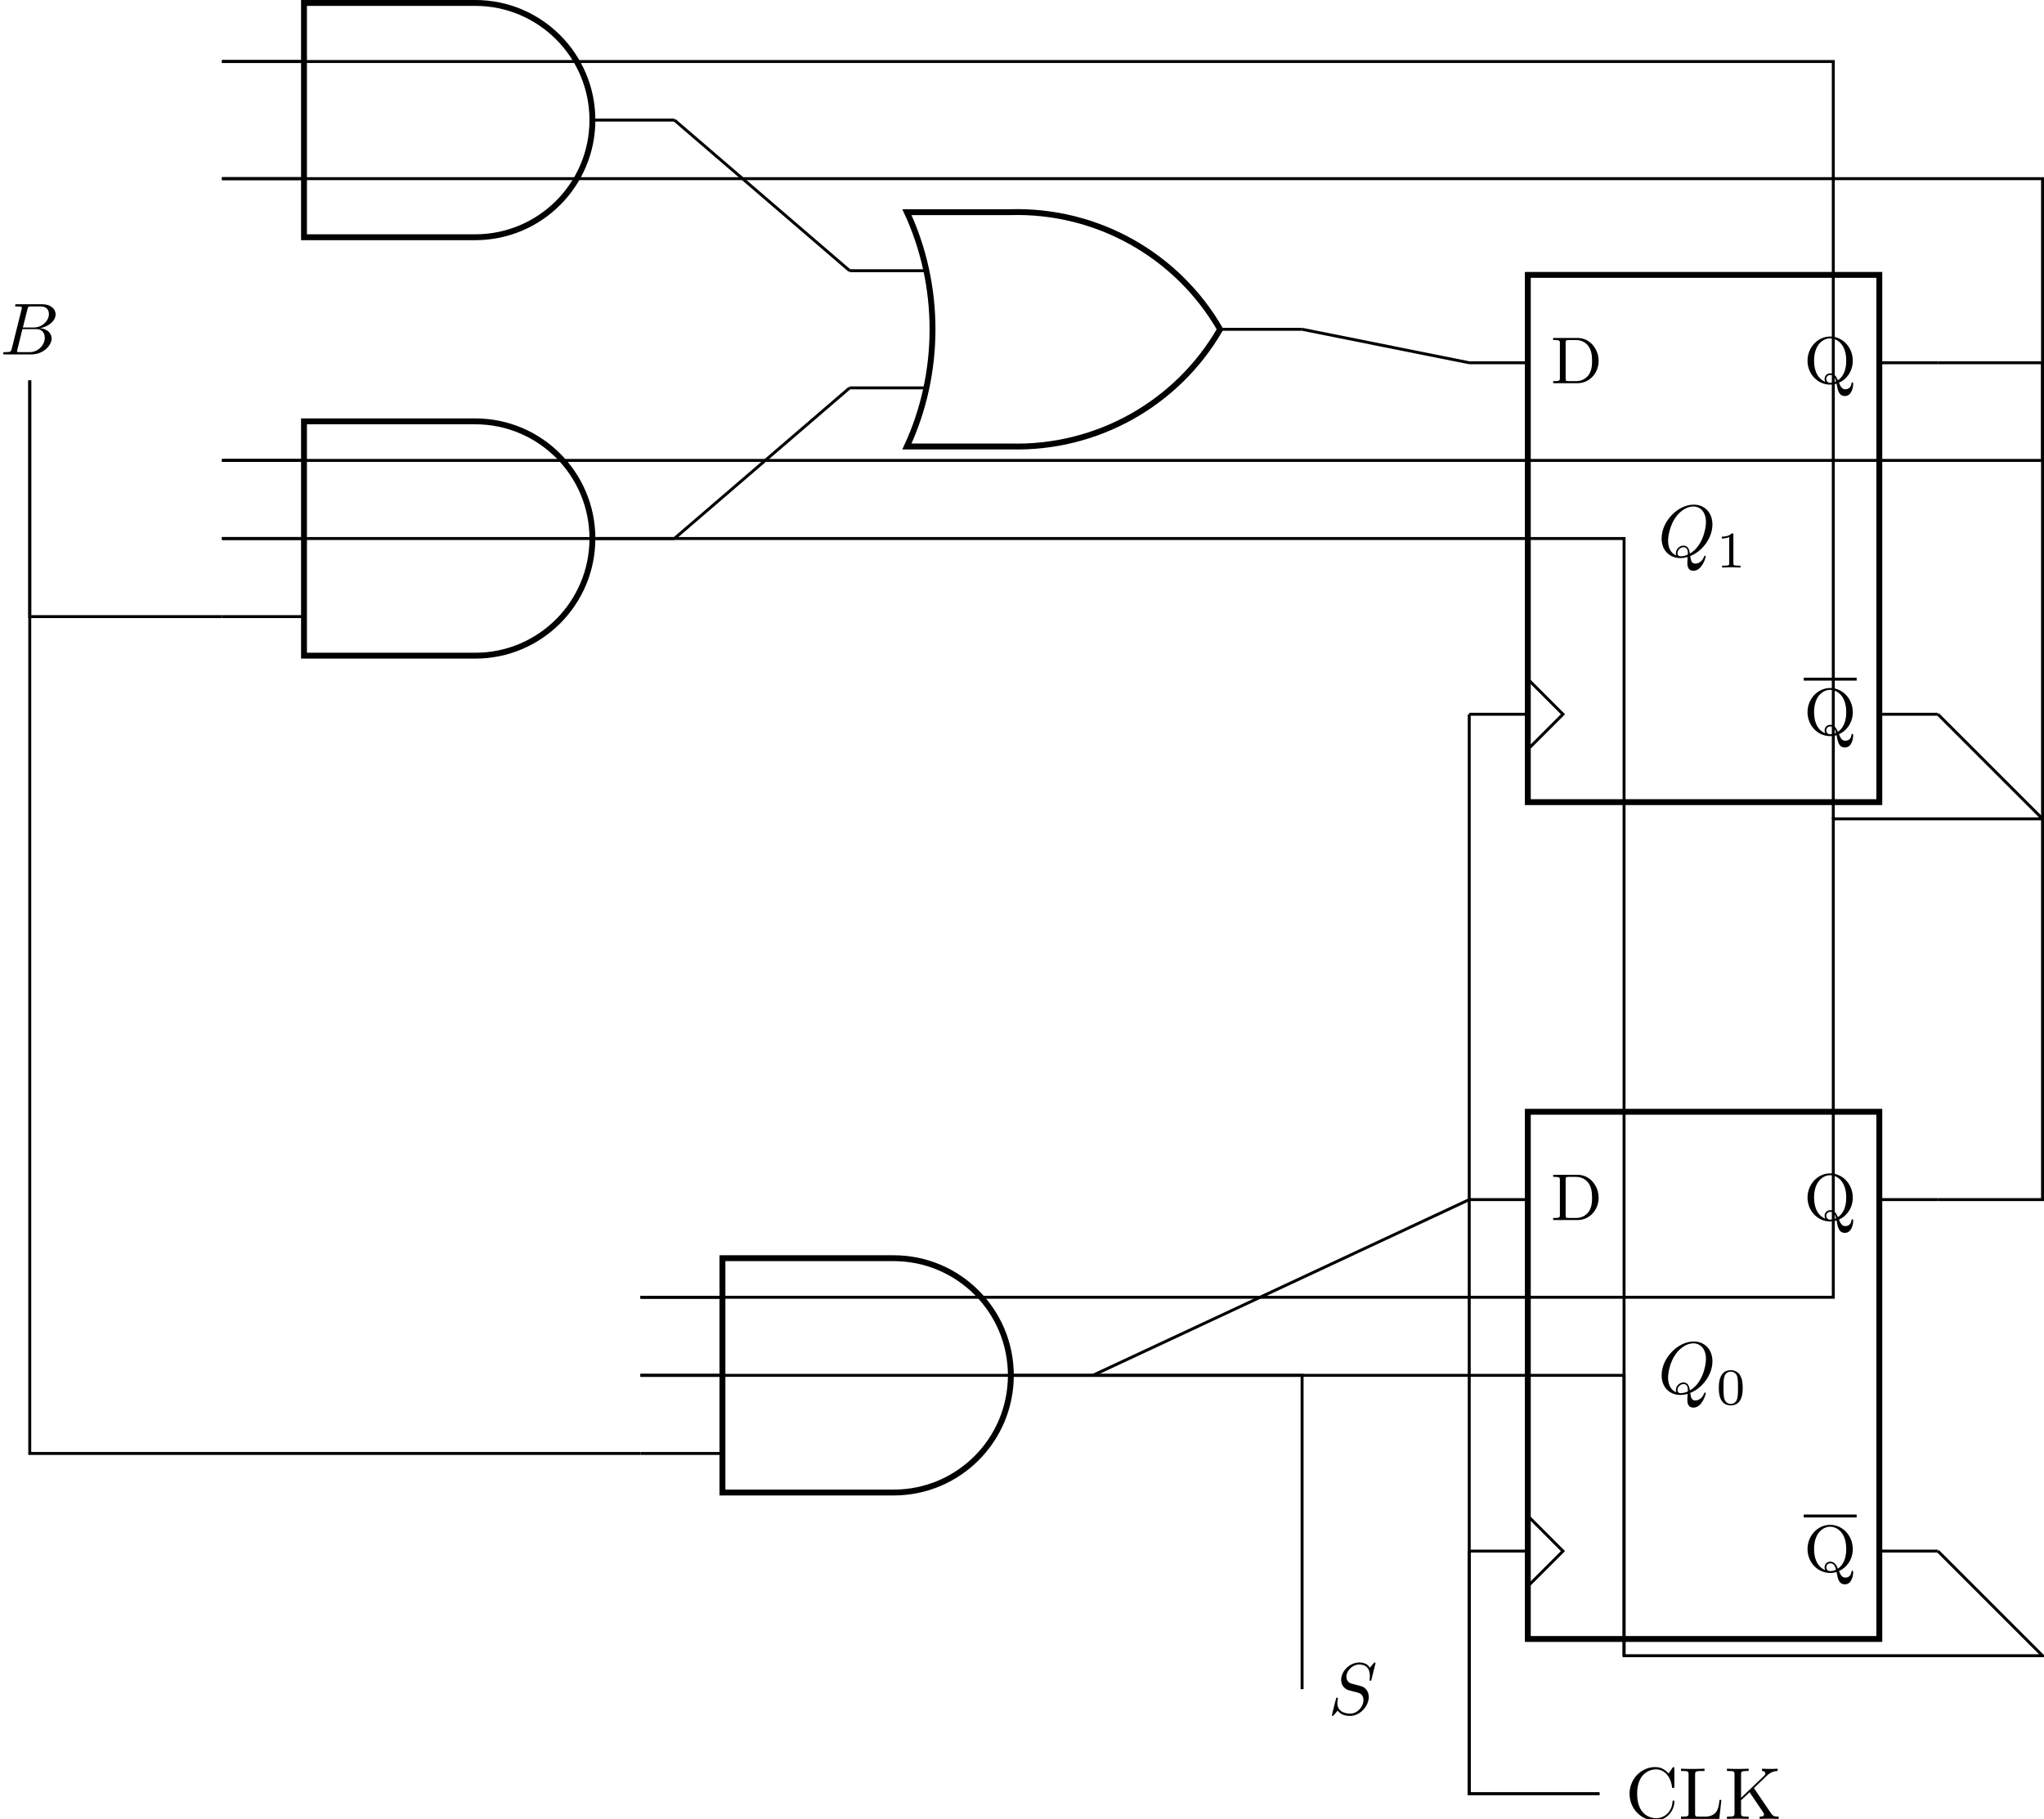
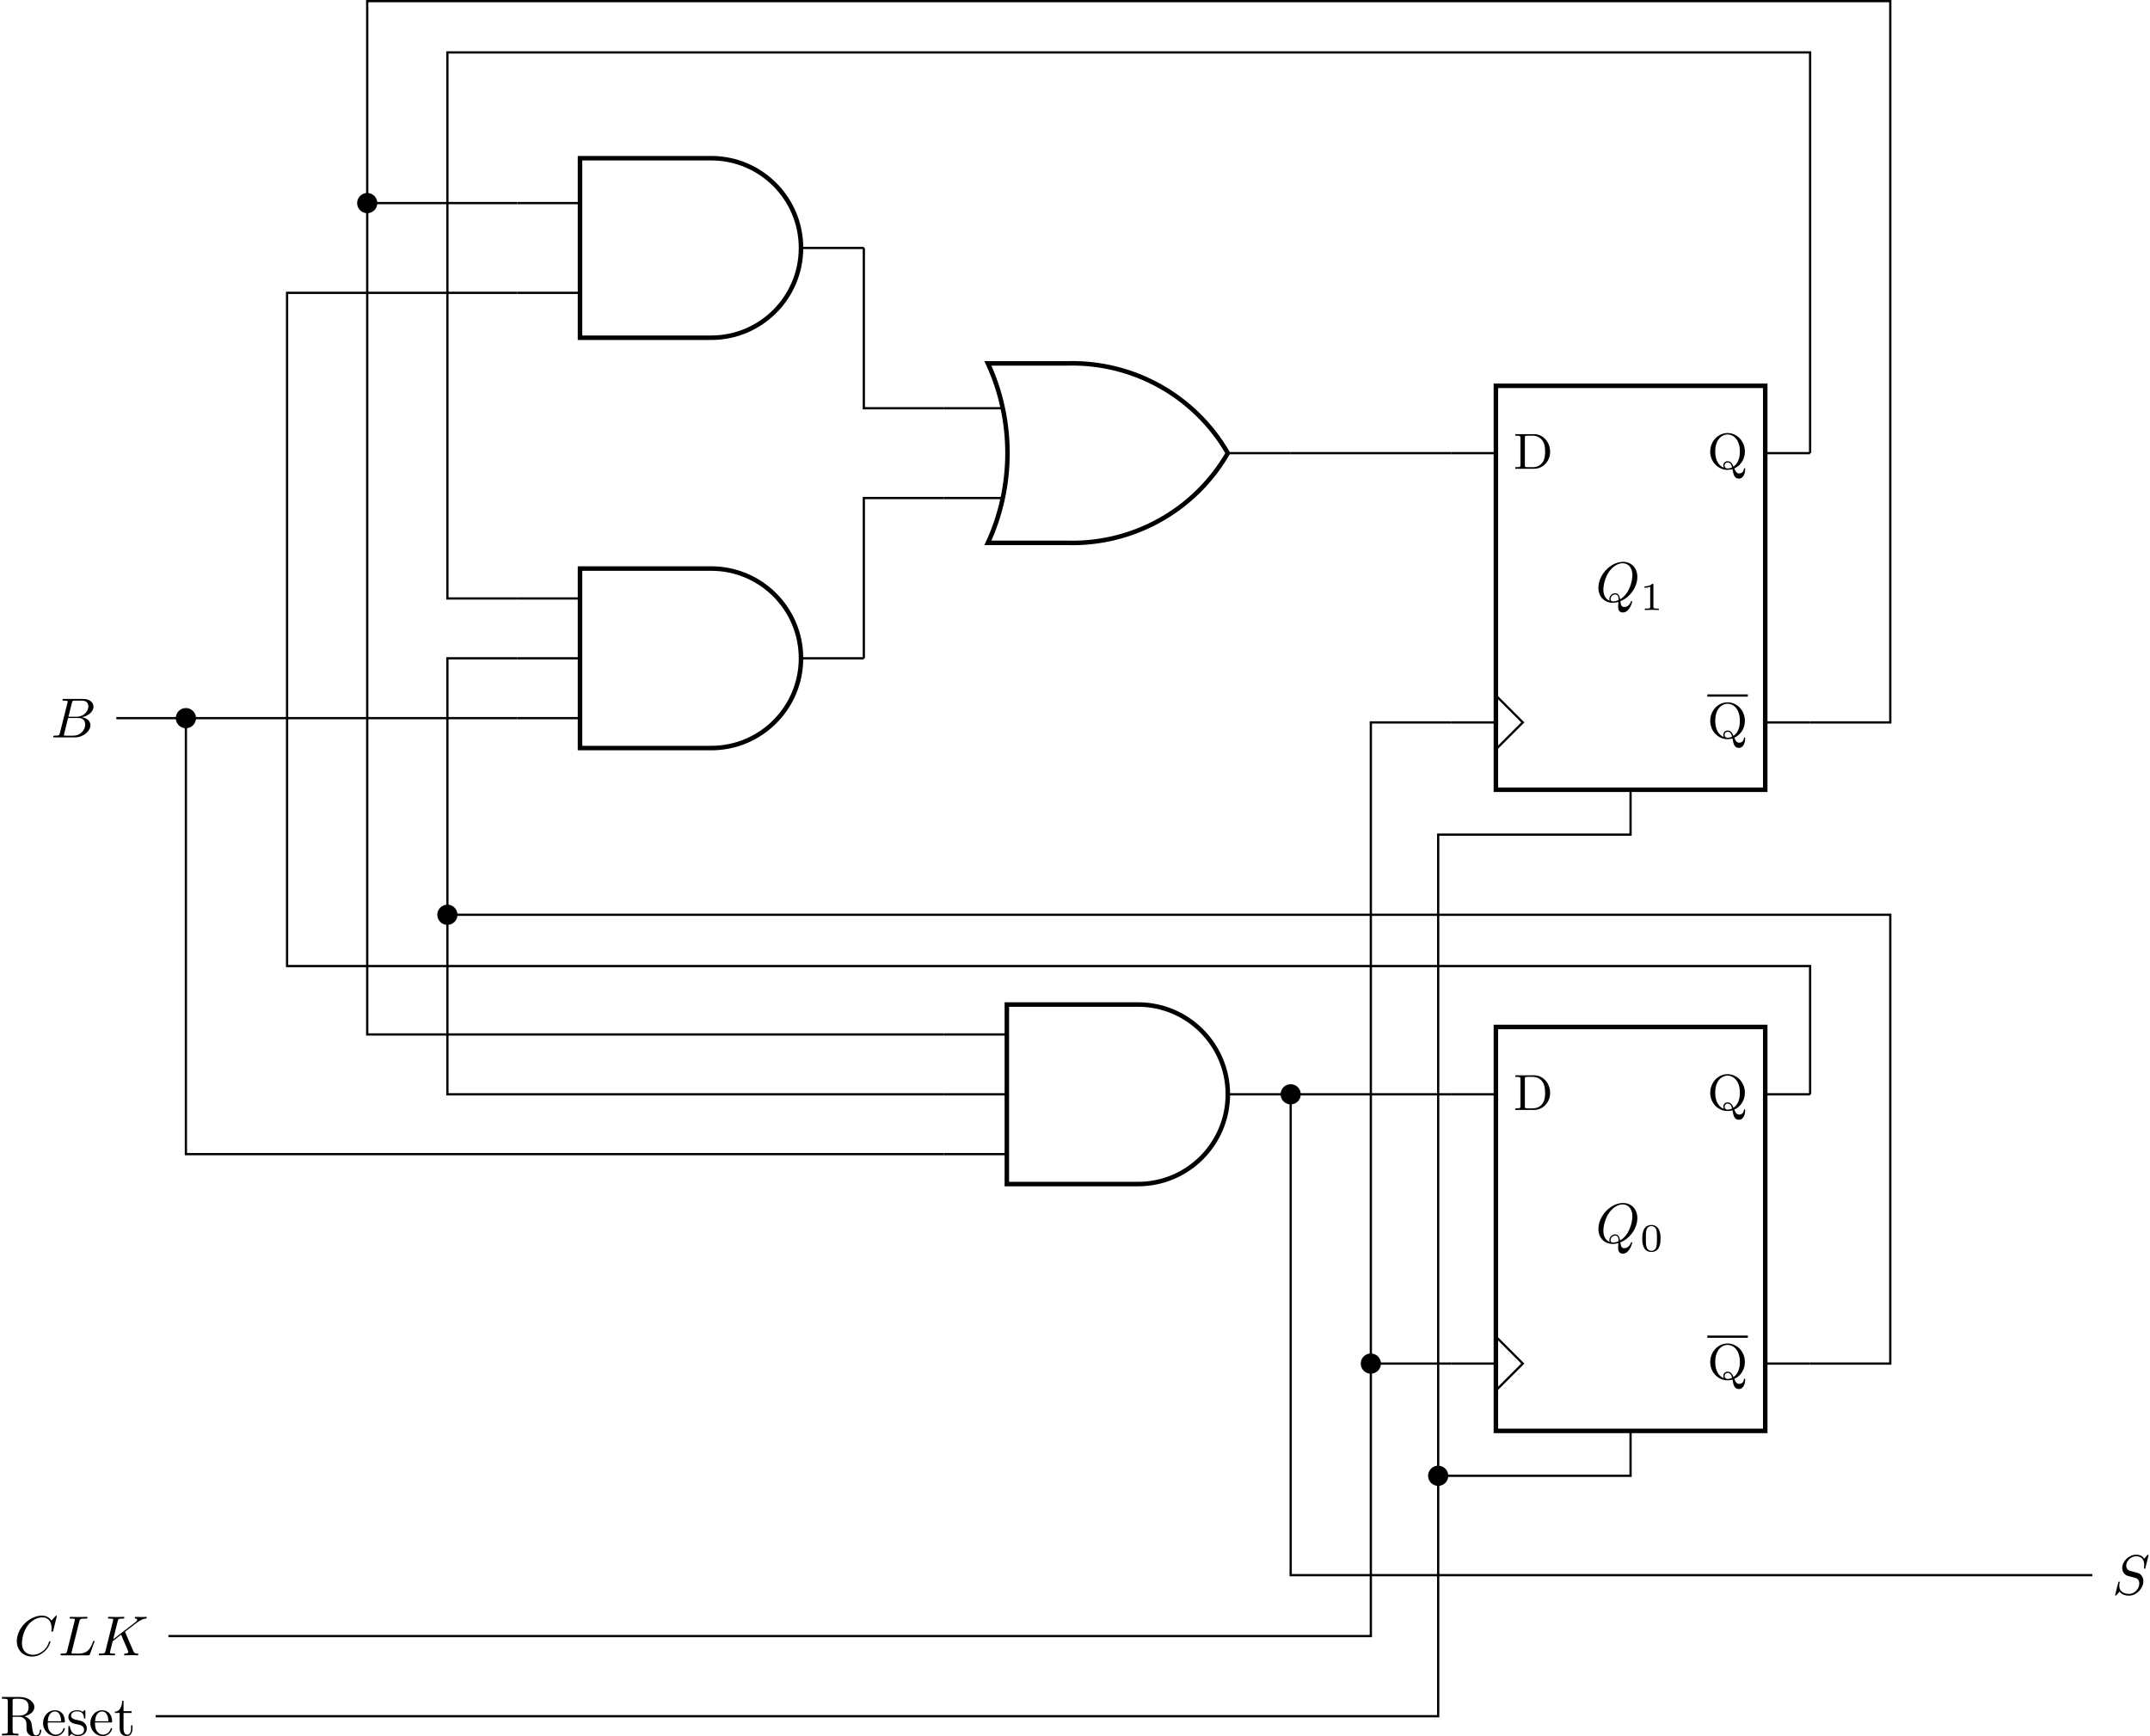
- <svg xmlns="http://www.w3.org/2000/svg" xmlns:xlink="http://www.w3.org/1999/xlink" version="1.1" width="276.924pt" height="246.45pt" viewBox="-58.718 -62.039 276.924 246.45">
+ <svg xmlns="http://www.w3.org/2000/svg" xmlns:xlink="http://www.w3.org/1999/xlink" version="1.1" width="380.147pt" height="306.912pt" viewBox="-58.718 -62.039 380.147 306.912">
  <defs>
+     <path id="g2-82" d="M2.232-3.517V-6.097C2.232-6.326 2.232-6.446 2.451-6.476C2.55-6.496 2.839-6.496 3.039-6.496C3.935-6.496 5.051-6.456 5.051-5.011C5.051-4.324 4.812-3.517 3.337-3.517H2.232ZM4.334-3.387C5.3-3.626 6.077-4.234 6.077-5.011C6.077-5.968 4.941-6.804 3.477-6.804H.349V-6.496H.588C1.355-6.496 1.375-6.386 1.375-6.027V-.777C1.375-.418 1.355-.309 .588-.309H.349V0C.707-.03 1.415-.03 1.803-.03S2.899-.03 3.258 0V-.309H3.019C2.252-.309 2.232-.418 2.232-.777V-3.298H3.377C3.537-3.298 3.955-3.298 4.304-2.959C4.682-2.6 4.682-2.291 4.682-1.624C4.682-.976 4.682-.578 5.091-.199C5.499 .159 6.047 .219 6.346 .219C7.123 .219 7.293-.598 7.293-.877C7.293-.936 7.293-1.046 7.163-1.046C7.054-1.046 7.054-.956 7.044-.887C6.984-.179 6.635 0 6.386 0C5.898 0 5.818-.508 5.679-1.435L5.549-2.232C5.37-2.869 4.882-3.198 4.334-3.387Z" />
+     <path id="g2-101" d="M1.116-2.511C1.176-3.995 2.012-4.244 2.351-4.244C3.377-4.244 3.477-2.899 3.477-2.511H1.116ZM1.106-2.301H3.885C4.105-2.301 4.134-2.301 4.134-2.511C4.134-3.497 3.597-4.463 2.351-4.463C1.196-4.463 .279-3.437 .279-2.192C.279-.857 1.325 .11 2.471 .11C3.686 .11 4.134-.996 4.134-1.186C4.134-1.285 4.055-1.305 4.005-1.305C3.915-1.305 3.895-1.245 3.875-1.166C3.527-.139 2.63-.139 2.531-.139C2.032-.139 1.634-.438 1.405-.807C1.106-1.285 1.106-1.943 1.106-2.301Z" />
+     <path id="g2-115" d="M2.072-1.933C2.291-1.893 3.108-1.733 3.108-1.016C3.108-.508 2.76-.11 1.983-.11C1.146-.11 .787-.677 .598-1.524C.568-1.654 .558-1.694 .458-1.694C.329-1.694 .329-1.624 .329-1.445V-.13C.329 .04 .329 .11 .438 .11C.488 .11 .498 .1 .687-.09C.707-.11 .707-.13 .887-.319C1.325 .1 1.773 .11 1.983 .11C3.128 .11 3.587-.558 3.587-1.275C3.587-1.803 3.288-2.102 3.168-2.222C2.839-2.54 2.451-2.62 2.032-2.7C1.474-2.809 .807-2.939 .807-3.517C.807-3.866 1.066-4.274 1.923-4.274C3.019-4.274 3.068-3.377 3.088-3.068C3.098-2.979 3.188-2.979 3.208-2.979C3.337-2.979 3.337-3.029 3.337-3.218V-4.224C3.337-4.394 3.337-4.463 3.228-4.463C3.178-4.463 3.158-4.463 3.029-4.344C2.999-4.304 2.899-4.214 2.859-4.184C2.481-4.463 2.072-4.463 1.923-4.463C.707-4.463 .329-3.796 .329-3.238C.329-2.889 .488-2.61 .757-2.391C1.076-2.132 1.355-2.072 2.072-1.933Z" />
+     <path id="g2-116" d="M1.724-3.985H3.148V-4.294H1.724V-6.127H1.474C1.465-5.31 1.166-4.244 .189-4.204V-3.985H1.036V-1.235C1.036-.01 1.963 .11 2.321 .11C3.029 .11 3.308-.598 3.308-1.235V-1.803H3.059V-1.255C3.059-.518 2.76-.139 2.391-.139C1.724-.139 1.724-1.046 1.724-1.215V-3.985Z" />
    <path id="g3-48" d="M3.599-2.225C3.599-2.992 3.508-3.543 3.187-4.031C2.971-4.352 2.538-4.631 1.981-4.631C.363-4.631 .363-2.727 .363-2.225S.363 .139 1.981 .139S3.599-1.723 3.599-2.225ZM1.981-.056C1.66-.056 1.234-.244 1.095-.816C.997-1.227 .997-1.799 .997-2.315C.997-2.824 .997-3.354 1.102-3.738C1.248-4.289 1.695-4.435 1.981-4.435C2.357-4.435 2.72-4.205 2.845-3.801C2.957-3.424 2.964-2.922 2.964-2.315C2.964-1.799 2.964-1.283 2.873-.844C2.734-.209 2.26-.056 1.981-.056Z" />
    <path id="g3-49" d="M2.336-4.435C2.336-4.624 2.322-4.631 2.127-4.631C1.681-4.191 1.046-4.184 .76-4.184V-3.933C.928-3.933 1.388-3.933 1.771-4.129V-.572C1.771-.342 1.771-.251 1.074-.251H.809V0C.934-.007 1.792-.028 2.05-.028C2.267-.028 3.145-.007 3.299 0V-.251H3.034C2.336-.251 2.336-.342 2.336-.572V-4.435Z" />
-     <path id="g2-67" d="M.558-3.407C.558-1.345 2.172 .219 4.025 .219C5.649 .219 6.625-1.166 6.625-2.321C6.625-2.421 6.625-2.491 6.496-2.491C6.386-2.491 6.386-2.431 6.376-2.331C6.296-.907 5.23-.09 4.144-.09C3.537-.09 1.584-.428 1.584-3.397C1.584-6.376 3.527-6.715 4.134-6.715C5.22-6.715 6.107-5.808 6.306-4.354C6.326-4.214 6.326-4.184 6.466-4.184C6.625-4.184 6.625-4.214 6.625-4.423V-6.785C6.625-6.954 6.625-7.024 6.516-7.024C6.476-7.024 6.436-7.024 6.356-6.904L5.858-6.167C5.489-6.526 4.981-7.024 4.025-7.024C2.162-7.024 .558-5.44 .558-3.407Z" />
-     <path id="g2-75" d="M3.985-4.174L5.778-5.898C5.858-5.978 6.386-6.486 7.193-6.496V-6.804C6.934-6.775 6.615-6.775 6.346-6.775C5.988-6.775 5.42-6.775 5.081-6.804V-6.496C5.479-6.486 5.539-6.257 5.539-6.167C5.539-6.007 5.44-5.908 5.36-5.838L2.242-2.859V-6.027C2.242-6.386 2.262-6.496 3.029-6.496H3.268V-6.804C2.919-6.775 2.182-6.775 1.803-6.775S.677-6.775 .329-6.804V-6.496H.568C1.335-6.496 1.355-6.386 1.355-6.027V-.777C1.355-.418 1.335-.309 .568-.309H.329V0C.677-.03 1.415-.03 1.793-.03S2.919-.03 3.268 0V-.309H3.029C2.262-.309 2.242-.418 2.242-.777V-2.521L3.397-3.616L5.2-.946C5.26-.857 5.35-.727 5.35-.608C5.35-.309 4.961-.309 4.762-.309V0C5.111-.03 5.808-.03 6.187-.03C6.535-.03 6.914-.02 7.333 0V-.309C6.795-.309 6.585-.349 6.286-.787L3.985-4.174Z" />
-     <path id="g2-76" d="M5.798-2.57H5.549C5.44-1.554 5.3-.309 3.547-.309H2.73C2.262-.309 2.242-.379 2.242-.707V-6.017C2.242-6.356 2.242-6.496 3.188-6.496H3.517V-6.804C3.158-6.775 2.252-6.775 1.843-6.775C1.455-6.775 .677-6.775 .329-6.804V-6.496H.568C1.335-6.496 1.355-6.386 1.355-6.027V-.777C1.355-.418 1.335-.309 .568-.309H.329V0H5.519L5.798-2.57Z" />
+     <path id="g1-66" d="M1.594-.777C1.494-.389 1.474-.309 .687-.309C.518-.309 .418-.309 .418-.11C.418 0 .508 0 .687 0H4.244C5.818 0 6.994-1.176 6.994-2.152C6.994-2.869 6.416-3.447 5.45-3.557C6.486-3.746 7.532-4.483 7.532-5.43C7.532-6.167 6.874-6.804 5.679-6.804H2.331C2.142-6.804 2.042-6.804 2.042-6.605C2.042-6.496 2.132-6.496 2.321-6.496C2.341-6.496 2.531-6.496 2.7-6.476C2.879-6.456 2.969-6.446 2.969-6.316C2.969-6.276 2.959-6.247 2.929-6.127L1.594-.777ZM3.098-3.646L3.716-6.117C3.806-6.466 3.826-6.496 4.254-6.496H5.539C6.416-6.496 6.625-5.908 6.625-5.469C6.625-4.593 5.768-3.646 4.553-3.646H3.098ZM2.65-.309C2.511-.309 2.491-.309 2.431-.319C2.331-.329 2.301-.339 2.301-.418C2.301-.448 2.301-.468 2.351-.648L3.039-3.427H4.922C5.878-3.427 6.067-2.69 6.067-2.262C6.067-1.275 5.181-.309 4.005-.309H2.65Z" />
+     <path id="g1-67" d="M7.572-6.924C7.572-6.954 7.552-7.024 7.462-7.024C7.432-7.024 7.422-7.014 7.313-6.904L6.615-6.137C6.526-6.276 6.067-7.024 4.961-7.024C2.74-7.024 .498-4.822 .498-2.511C.498-.867 1.674 .219 3.198 .219C4.065 .219 4.822-.179 5.35-.638C6.276-1.455 6.446-2.361 6.446-2.391C6.446-2.491 6.346-2.491 6.326-2.491C6.267-2.491 6.217-2.471 6.197-2.391C6.107-2.102 5.878-1.395 5.191-.817C4.503-.259 3.875-.09 3.357-.09C2.461-.09 1.405-.608 1.405-2.162C1.405-2.73 1.614-4.344 2.61-5.509C3.218-6.217 4.154-6.715 5.041-6.715C6.057-6.715 6.645-5.948 6.645-4.792C6.645-4.394 6.615-4.384 6.615-4.284S6.725-4.184 6.765-4.184C6.894-4.184 6.894-4.204 6.944-4.384L7.572-6.924Z" />
+     <path id="g1-75" d="M5.071-4.025C5.061-4.055 5.021-4.134 5.021-4.164C5.021-4.174 5.2-4.314 5.31-4.394L7.054-5.738C7.99-6.426 8.379-6.466 8.677-6.496C8.757-6.506 8.857-6.516 8.857-6.695C8.857-6.735 8.827-6.804 8.747-6.804C8.528-6.804 8.279-6.775 8.04-6.775C7.681-6.775 7.293-6.804 6.934-6.804C6.864-6.804 6.745-6.804 6.745-6.605C6.745-6.535 6.795-6.506 6.864-6.496C7.083-6.476 7.173-6.426 7.173-6.286C7.173-6.107 6.874-5.878 6.814-5.828L2.929-2.839L3.726-6.037C3.816-6.396 3.836-6.496 4.563-6.496C4.812-6.496 4.902-6.496 4.902-6.695C4.902-6.785 4.822-6.804 4.762-6.804C4.483-6.804 3.766-6.775 3.487-6.775C3.198-6.775 2.491-6.804 2.202-6.804C2.132-6.804 2.002-6.804 2.002-6.615C2.002-6.496 2.092-6.496 2.291-6.496C2.421-6.496 2.6-6.486 2.72-6.476C2.879-6.456 2.939-6.426 2.939-6.316C2.939-6.276 2.929-6.247 2.899-6.127L1.564-.777C1.465-.389 1.445-.309 .658-.309C.488-.309 .379-.309 .379-.12C.379 0 .498 0 .528 0C.807 0 1.514-.03 1.793-.03C2.002-.03 2.222-.02 2.431-.02C2.65-.02 2.869 0 3.078 0C3.148 0 3.278 0 3.278-.199C3.278-.309 3.188-.309 2.999-.309C2.63-.309 2.351-.309 2.351-.488C2.351-.558 2.411-.777 2.441-.927C2.58-1.445 2.71-1.973 2.839-2.491L4.324-3.646L5.479-.966C5.599-.697 5.599-.677 5.599-.618C5.599-.319 5.171-.309 5.081-.309C4.971-.309 4.862-.309 4.862-.11C4.862 0 4.981 0 5.001 0C5.4 0 5.818-.03 6.217-.03C6.436-.03 6.974 0 7.193 0C7.243 0 7.372 0 7.372-.199C7.372-.309 7.263-.309 7.173-.309C6.765-.319 6.635-.408 6.486-.757L5.071-4.025Z" />
+     <path id="g1-76" d="M3.726-6.027C3.816-6.386 3.846-6.496 4.782-6.496C5.081-6.496 5.161-6.496 5.161-6.685C5.161-6.804 5.051-6.804 5.001-6.804C4.672-6.804 3.856-6.775 3.527-6.775C3.228-6.775 2.501-6.804 2.202-6.804C2.132-6.804 2.012-6.804 2.012-6.605C2.012-6.496 2.102-6.496 2.291-6.496C2.311-6.496 2.501-6.496 2.67-6.476C2.849-6.456 2.939-6.446 2.939-6.316C2.939-6.276 2.929-6.247 2.899-6.127L1.564-.777C1.465-.389 1.445-.309 .658-.309C.488-.309 .389-.309 .389-.11C.389 0 .478 0 .658 0H5.27C5.509 0 5.519 0 5.579-.169L6.366-2.321C6.406-2.431 6.406-2.451 6.406-2.461C6.406-2.501 6.376-2.57 6.286-2.57S6.187-2.521 6.117-2.361C5.778-1.445 5.34-.309 3.616-.309H2.68C2.54-.309 2.521-.309 2.461-.319C2.361-.329 2.331-.339 2.331-.418C2.331-.448 2.331-.468 2.381-.648L3.726-6.027Z" />
+     <path id="g1-81" d="M4.364-.06C5.908-.648 7.372-2.421 7.372-4.344C7.372-5.948 6.316-7.024 4.832-7.024C2.68-7.024 .488-4.762 .488-2.441C.488-.787 1.604 .219 3.039 .219C3.288 .219 3.626 .179 4.015 .07C3.975 .687 3.975 .707 3.975 .837C3.975 1.156 3.975 1.933 4.802 1.933C5.988 1.933 6.466 .11 6.466 0C6.466-.07 6.396-.1 6.356-.1C6.276-.1 6.257-.05 6.237 .01C5.998 .717 5.42 .966 5.071 .966C4.613 .966 4.463 .697 4.364-.06ZM2.481-.139C1.704-.448 1.365-1.225 1.365-2.122C1.365-2.809 1.624-4.224 2.381-5.3C3.108-6.316 4.045-6.775 4.772-6.775C5.768-6.775 6.496-5.998 6.496-4.663C6.496-3.666 5.988-1.335 4.314-.399C4.264-.747 4.164-1.474 3.437-1.474C2.909-1.474 2.421-.976 2.421-.458C2.421-.259 2.481-.149 2.481-.139ZM3.098-.03C2.959-.03 2.64-.03 2.64-.458C2.64-.857 3.019-1.255 3.437-1.255S4.045-1.016 4.045-.408C4.045-.259 4.035-.249 3.935-.209C3.676-.1 3.377-.03 3.098-.03Z" />
+     <path id="g1-83" d="M6.426-6.924C6.426-6.954 6.406-7.024 6.316-7.024C6.267-7.024 6.257-7.014 6.137-6.874L5.659-6.306C5.4-6.775 4.882-7.024 4.234-7.024C2.969-7.024 1.773-5.878 1.773-4.672C1.773-3.866 2.301-3.407 2.809-3.258L3.875-2.979C4.244-2.889 4.792-2.74 4.792-1.923C4.792-1.026 3.975-.09 2.999-.09C2.361-.09 1.255-.309 1.255-1.544C1.255-1.783 1.305-2.022 1.315-2.082C1.325-2.122 1.335-2.132 1.335-2.152C1.335-2.252 1.265-2.262 1.215-2.262S1.146-2.252 1.116-2.222C1.076-2.182 .518 .09 .518 .12C.518 .179 .568 .219 .628 .219C.677 .219 .687 .209 .807 .07L1.295-.498C1.724 .08 2.401 .219 2.979 .219C4.334 .219 5.509-1.106 5.509-2.341C5.509-3.029 5.171-3.367 5.021-3.507C4.792-3.736 4.643-3.776 3.756-4.005C3.537-4.065 3.178-4.164 3.088-4.184C2.819-4.274 2.481-4.563 2.481-5.091C2.481-5.898 3.278-6.745 4.224-6.745C5.051-6.745 5.659-6.316 5.659-5.2C5.659-4.882 5.619-4.702 5.619-4.643C5.619-4.633 5.619-4.543 5.738-4.543C5.838-4.543 5.848-4.573 5.888-4.742L6.426-6.924Z" />
    <path id="g0-68" d="M.565-5.846C1.255-5.846 1.273-5.747 1.273-5.416V-.708C1.273-.377 1.255-.278 .565-.278H.359V0H3.694C5.245 0 6.519-1.327 6.519-3.013C6.519-4.716 5.272-6.124 3.694-6.124H.359V-5.846H.565ZM2.493-.278C2.071-.278 2.053-.341 2.053-.646V-5.478C2.053-5.783 2.071-5.846 2.493-5.846H3.452C4.322-5.846 4.86-5.389 5.102-5.066C5.496-4.546 5.631-3.9 5.631-3.013C5.631-2.645 5.631-1.704 5.138-1.076C4.671-.466 4.026-.278 3.461-.278H2.493Z" />
    <path id="g0-81" d="M4.77-.063C5.73-.457 6.644-1.56 6.644-3.04C6.644-4.869 5.254-6.321 3.578-6.321S.511-4.86 .511-3.04S1.91 .197 3.578 .197C3.891 .197 4.232 .134 4.447 .072C4.609 .959 4.743 1.739 5.577 1.739C6.51 1.739 6.698 .538 6.698 .081C6.698 0 6.698-.108 6.581-.108C6.519-.108 6.483-.054 6.474-.009C6.402 .771 5.792 .825 5.649 .825C5.165 .825 4.976 .439 4.77-.063ZM2.932-.179C2.062-.511 1.399-1.435 1.399-3.04C1.399-5.263 2.645-6.07 3.578-6.07S5.756-5.272 5.756-3.04C5.756-1.856 5.398-.906 4.627-.386C4.447-.834 4.169-1.336 3.587-1.336C3.147-1.336 2.824-.986 2.824-.574C2.824-.359 2.923-.188 2.932-.179ZM4.376-.242C4.116-.108 3.811-.054 3.578-.054C3.138-.054 3.049-.43 3.049-.574C3.049-.843 3.246-1.112 3.596-1.112C4.071-1.112 4.259-.735 4.376-.242Z" />
-     <path id="g1-66" d="M1.594-.777C1.494-.389 1.474-.309 .687-.309C.518-.309 .418-.309 .418-.11C.418 0 .508 0 .687 0H4.244C5.818 0 6.994-1.176 6.994-2.152C6.994-2.869 6.416-3.447 5.45-3.557C6.486-3.746 7.532-4.483 7.532-5.43C7.532-6.167 6.874-6.804 5.679-6.804H2.331C2.142-6.804 2.042-6.804 2.042-6.605C2.042-6.496 2.132-6.496 2.321-6.496C2.341-6.496 2.531-6.496 2.7-6.476C2.879-6.456 2.969-6.446 2.969-6.316C2.969-6.276 2.959-6.247 2.929-6.127L1.594-.777ZM3.098-3.646L3.716-6.117C3.806-6.466 3.826-6.496 4.254-6.496H5.539C6.416-6.496 6.625-5.908 6.625-5.469C6.625-4.593 5.768-3.646 4.553-3.646H3.098ZM2.65-.309C2.511-.309 2.491-.309 2.431-.319C2.331-.329 2.301-.339 2.301-.418C2.301-.448 2.301-.468 2.351-.648L3.039-3.427H4.922C5.878-3.427 6.067-2.69 6.067-2.262C6.067-1.275 5.181-.309 4.005-.309H2.65Z" />
-     <path id="g1-81" d="M4.364-.06C5.908-.648 7.372-2.421 7.372-4.344C7.372-5.948 6.316-7.024 4.832-7.024C2.68-7.024 .488-4.762 .488-2.441C.488-.787 1.604 .219 3.039 .219C3.288 .219 3.626 .179 4.015 .07C3.975 .687 3.975 .707 3.975 .837C3.975 1.156 3.975 1.933 4.802 1.933C5.988 1.933 6.466 .11 6.466 0C6.466-.07 6.396-.1 6.356-.1C6.276-.1 6.257-.05 6.237 .01C5.998 .717 5.42 .966 5.071 .966C4.613 .966 4.463 .697 4.364-.06ZM2.481-.139C1.704-.448 1.365-1.225 1.365-2.122C1.365-2.809 1.624-4.224 2.381-5.3C3.108-6.316 4.045-6.775 4.772-6.775C5.768-6.775 6.496-5.998 6.496-4.663C6.496-3.666 5.988-1.335 4.314-.399C4.264-.747 4.164-1.474 3.437-1.474C2.909-1.474 2.421-.976 2.421-.458C2.421-.259 2.481-.149 2.481-.139ZM3.098-.03C2.959-.03 2.64-.03 2.64-.458C2.64-.857 3.019-1.255 3.437-1.255S4.045-1.016 4.045-.408C4.045-.259 4.035-.249 3.935-.209C3.676-.1 3.377-.03 3.098-.03Z" />
-     <path id="g1-83" d="M6.426-6.924C6.426-6.954 6.406-7.024 6.316-7.024C6.267-7.024 6.257-7.014 6.137-6.874L5.659-6.306C5.4-6.775 4.882-7.024 4.234-7.024C2.969-7.024 1.773-5.878 1.773-4.672C1.773-3.866 2.301-3.407 2.809-3.258L3.875-2.979C4.244-2.889 4.792-2.74 4.792-1.923C4.792-1.026 3.975-.09 2.999-.09C2.361-.09 1.255-.309 1.255-1.544C1.255-1.783 1.305-2.022 1.315-2.082C1.325-2.122 1.335-2.132 1.335-2.152C1.335-2.252 1.265-2.262 1.215-2.262S1.146-2.252 1.116-2.222C1.076-2.182 .518 .09 .518 .12C.518 .179 .568 .219 .628 .219C.677 .219 .687 .209 .807 .07L1.295-.498C1.724 .08 2.401 .219 2.979 .219C4.334 .219 5.509-1.106 5.509-2.341C5.509-3.029 5.171-3.367 5.021-3.507C4.792-3.736 4.643-3.776 3.756-4.005C3.537-4.065 3.178-4.164 3.088-4.184C2.819-4.274 2.481-4.563 2.481-5.091C2.481-5.898 3.278-6.745 4.224-6.745C5.051-6.745 5.659-6.316 5.659-5.2C5.659-4.882 5.619-4.702 5.619-4.643C5.619-4.633 5.619-4.543 5.738-4.543C5.838-4.543 5.848-4.573 5.888-4.742L6.426-6.924Z" />
  </defs>
  <g id="page1">
-     <g transform="matrix(1 0 0 1 -60.72194 -166.6769)">
-       <use x="2.004" y="152.66" xlink:href="#g1-66" />
+     <path d="M205.774 191.012H253.399V119.578H205.774Z" stroke="#000" fill="none" stroke-width=".797" />
+     <path d="M205.774 174.344L210.535 179.105L205.774 183.867" stroke="#000" fill="none" stroke-width=".399" stroke-miterlimit="10" />
+     <rect x="62.577" y="175.921" height=".398" width="7.168" transform="matrix(1 0 0 1 180.5812 -1.771)" />
+     <g transform="matrix(1 0 0 1 180.5812 -1.771)">
+       <use x="62.577" y="183.642" xlink:href="#g0-81" />
    </g>
-     <g transform="matrix(1 0 0 1 159.4957 31.751)">
-       <use x="2.004" y="152.66" xlink:href="#g2-67" />
-       <use x="9.2" y="152.66" xlink:href="#g2-76" />
-       <use x="15.426" y="152.66" xlink:href="#g2-75" />
+     <g transform="matrix(1 0 0 1 146.2692 -49.394)">
+       <use x="62.577" y="183.642" xlink:href="#g0-68" />
    </g>
-     <path d="M148.273 160.031H195.894V88.598H148.273Z" stroke="#000" fill="none" stroke-width=".797" stroke-miterlimit="10" />
-     <path d="M148.273 143.363L153.035 148.125L148.273 152.887" stroke="#000" fill="none" stroke-width=".399" stroke-miterlimit="10" />
-     <rect x="5.076" y="144.939" height=".398" width="7.168" transform="matrix(1 0 0 1 180.5807 -1.771)" />
-     <g transform="matrix(1 0 0 1 180.5807 -1.771)">
-       <use x="5.076" y="152.66" xlink:href="#g0-81" />
+     <g transform="matrix(1 0 0 1 180.5812 -49.394)">
+       <use x="62.577" y="183.642" xlink:href="#g0-81" />
    </g>
-     <g transform="matrix(1 0 0 1 146.2697 -49.394)">
-       <use x="5.076" y="152.66" xlink:href="#g0-68" />
+     <path d="M205.774 179.105H197.836" stroke="#000" fill="none" stroke-width=".399" stroke-miterlimit="10" />
+     <path d="M253.399 179.105H261.332" stroke="#000" fill="none" stroke-width=".399" stroke-miterlimit="10" />
+     <path d="M205.774 131.484H197.836" stroke="#000" fill="none" stroke-width=".399" stroke-miterlimit="10" />
+     <path d="M253.399 131.484H261.332" stroke="#000" fill="none" stroke-width=".399" stroke-miterlimit="10" />
+     <g transform="matrix(1 0 0 1 163.9082 -25.911)">
+       <use x="59.505" y="183.642" xlink:href="#g1-81" />
+       <use x="67.381" y="185.136" xlink:href="#g3-48" />
    </g>
-     <g transform="matrix(1 0 0 1 180.5807 -49.394)">
-       <use x="5.076" y="152.66" xlink:href="#g0-81" />
+     <path d="M205.774 77.625H253.399V6.191H205.774Z" stroke="#000" fill="none" stroke-width=".797" stroke-miterlimit="10" />
+     <path d="M205.774 60.957L210.535 65.719L205.774 70.48" stroke="#000" fill="none" stroke-width=".399" stroke-miterlimit="10" />
+     <rect x="62.577" y="175.921" height=".398" width="7.168" transform="matrix(1 0 0 1 180.5812 -115.1579)" />
+     <g transform="matrix(1 0 0 1 180.5812 -115.1579)">
+       <use x="62.577" y="183.642" xlink:href="#g0-81" />
    </g>
-     <path d="M148.273 148.125H140.336" stroke="#000" fill="none" stroke-width=".399" stroke-miterlimit="10" />
-     <path d="M195.894 148.125H203.832" stroke="#000" fill="none" stroke-width=".399" stroke-miterlimit="10" />
-     <path d="M148.273 100.5H140.336" stroke="#000" fill="none" stroke-width=".399" stroke-miterlimit="10" />
-     <path d="M195.894 100.5H203.832" stroke="#000" fill="none" stroke-width=".399" stroke-miterlimit="10" />
-     <g transform="matrix(1 0 0 1 163.9077 -25.911)">
-       <use x="2.004" y="152.66" xlink:href="#g1-81" />
-       <use x="9.88" y="154.154" xlink:href="#g3-48" />
+     <g transform="matrix(1 0 0 1 146.2692 -162.7808)">
+       <use x="62.577" y="183.642" xlink:href="#g0-68" />
    </g>
-     <path d="M148.273 46.645H195.894V-24.793H148.273Z" stroke="#000" fill="none" stroke-width=".797" stroke-miterlimit="10" />
-     <path d="M148.273 29.977L153.035 34.738L148.273 39.5" stroke="#000" fill="none" stroke-width=".399" stroke-miterlimit="10" />
-     <rect x="5.076" y="144.939" height=".398" width="7.168" transform="matrix(1 0 0 1 180.5807 -115.1579)" />
-     <g transform="matrix(1 0 0 1 180.5807 -115.1579)">
-       <use x="5.076" y="152.66" xlink:href="#g0-81" />
+     <g transform="matrix(1 0 0 1 180.5812 -162.7808)">
+       <use x="62.577" y="183.642" xlink:href="#g0-81" />
    </g>
-     <g transform="matrix(1 0 0 1 146.2697 -162.7808)">
-       <use x="5.076" y="152.66" xlink:href="#g0-68" />
+     <path d="M205.774 65.719H197.836" stroke="#000" fill="none" stroke-width=".399" stroke-miterlimit="10" />
+     <path d="M253.399 65.719H261.332" stroke="#000" fill="none" stroke-width=".399" stroke-miterlimit="10" />
+     <path d="M205.774 18.098H197.836" stroke="#000" fill="none" stroke-width=".399" stroke-miterlimit="10" />
+     <path d="M253.399 18.098H261.332" stroke="#000" fill="none" stroke-width=".399" stroke-miterlimit="10" />
+     <g transform="matrix(1 0 0 1 163.9082 -139.2987)">
+       <use x="59.505" y="183.642" xlink:href="#g1-81" />
+       <use x="67.381" y="185.136" xlink:href="#g3-49" />
    </g>
-     <g transform="matrix(1 0 0 1 180.5807 -162.7808)">
-       <use x="5.076" y="152.66" xlink:href="#g0-81" />
+     <path d="M197.836 131.484H169.492" stroke="#000" fill="none" stroke-width=".399" stroke-miterlimit="10" />
+     <path d="M119.305 120.902H108.195M119.305 131.484H108.195M119.305 142.066H108.195" stroke="#000" fill="none" stroke-width=".399" stroke-miterlimit="10" />
+     <path d="M119.305 115.609H142.504C151.273 115.609 158.379 122.715 158.379 131.484C158.379 140.25 151.273 147.359 142.504 147.359H119.305Z" stroke="#000" fill="none" stroke-width=".797" stroke-miterlimit="10" />
+     <path d="M158.379 131.484H169.492" stroke="#000" fill="none" stroke-width=".399" stroke-miterlimit="10" />
+     <path d="M169.492 131.484V174.004M169.492 174.004V216.523H311.227" stroke="#000" fill="none" stroke-width=".399" stroke-miterlimit="10" />
+     <path d="M171.078 131.484C171.078 130.606 170.367 129.898 169.492 129.898C168.613 129.898 167.903 130.606 167.903 131.484C167.903 132.359 168.613 133.07 169.492 133.07C170.367 133.07 171.078 132.359 171.078 131.484Z" />
+     <path d="M171.078 131.484C171.078 130.606 170.367 129.898 169.492 129.898C168.613 129.898 167.903 130.606 167.903 131.484C167.903 132.359 168.613 133.07 169.492 133.07C170.367 133.07 171.078 132.359 171.078 131.484Z" stroke="#000" fill="none" stroke-width=".399" stroke-miterlimit="10" />
+     <g transform="matrix(1 0 0 1 255.2402 36.286)">
+       <use x="59.505" y="183.642" xlink:href="#g1-83" />
    </g>
-     <path d="M148.273 34.738H140.336" stroke="#000" fill="none" stroke-width=".399" stroke-miterlimit="10" />
-     <path d="M195.894 34.738H203.832" stroke="#000" fill="none" stroke-width=".399" stroke-miterlimit="10" />
-     <path d="M148.273-12.887H140.336" stroke="#000" fill="none" stroke-width=".399" stroke-miterlimit="10" />
-     <path d="M195.894-12.887H203.832" stroke="#000" fill="none" stroke-width=".399" stroke-miterlimit="10" />
-     <g transform="matrix(1 0 0 1 163.9077 -139.2987)">
-       <use x="2.004" y="152.66" xlink:href="#g1-81" />
-       <use x="9.88" y="154.154" xlink:href="#g3-49" />
+     <path d="M197.836 18.098H169.492" stroke="#000" fill="none" stroke-width=".399" stroke-miterlimit="10" />
+     <path d="M118.356 10.16H108.195" stroke="#000" fill="none" stroke-width=".399" stroke-miterlimit="10" />
+     <path d="M118.356 26.035H108.195" stroke="#000" fill="none" stroke-width=".399" stroke-miterlimit="10" />
+     <path d="M119.305 2.223H129.984C141.644 1.895 152.551 7.992 158.379 18.094C152.551 28.199 141.644 34.297 129.984 33.969H115.953C120.574 24 120.574 12.191 115.953 2.223Z" stroke="#000" fill="none" stroke-width=".797" stroke-miterlimit="10" />
+     <path d="M158.379 18.098H169.492" stroke="#000" fill="none" stroke-width=".399" stroke-miterlimit="10" />
+     <path d="M108.195 10.16H94.019V-18.187" stroke="#000" fill="none" stroke-width=".399" stroke-miterlimit="10" />
+     <path d="M43.836-26.125H32.723M43.836-10.25H32.723" stroke="#000" fill="none" stroke-width=".399" stroke-miterlimit="10" />
+     <path d="M43.836-34.062H67.035C75.801-34.062 82.91-26.953 82.91-18.187C82.91-9.422 75.801-2.312 67.035-2.312H43.836Z" stroke="#000" fill="none" stroke-width=".797" stroke-miterlimit="10" />
+     <path d="M82.91-18.187H94.019" stroke="#000" fill="none" stroke-width=".399" stroke-miterlimit="10" />
+     <path d="M108.195 26.035H94.019V54.379" stroke="#000" fill="none" stroke-width=".399" stroke-miterlimit="10" />
+     <path d="M43.836 43.797H32.723M43.836 54.379H32.723M43.836 64.961H32.723" stroke="#000" fill="none" stroke-width=".399" stroke-miterlimit="10" />
+     <path d="M43.836 38.508H67.035C75.801 38.508 82.91 45.613 82.91 54.379C82.91 63.148 75.801 70.254 67.035 70.254H43.836Z" stroke="#000" fill="none" stroke-width=".797" stroke-miterlimit="10" />
+     <path d="M82.91 54.379H94.019" stroke="#000" fill="none" stroke-width=".399" stroke-miterlimit="10" />
+     <path d="M261.332 18.098V-52.77H20.387V43.797H32.723" stroke="#000" fill="none" stroke-width=".399" stroke-miterlimit="10" />
+     <path d="M261.332 65.719H275.508V-61.84H6.211V120.902H108.195" stroke="#000" fill="none" stroke-width=".399" stroke-miterlimit="10" />
+     <path d="M261.332 131.484V108.805H-7.961V-10.25H32.723" stroke="#000" fill="none" stroke-width=".399" stroke-miterlimit="10" />
+     <path d="M261.332 179.105H275.508V99.734H20.387V54.379H32.723" stroke="#000" fill="none" stroke-width=".399" stroke-miterlimit="10" />
+     <path d="M32.723-26.125H19.469M19.469-26.125H6.211" stroke="#000" fill="none" stroke-width=".399" stroke-miterlimit="10" />
+     <path d="M7.801-26.125C7.801-27 7.09-27.711 6.211-27.711C5.336-27.711 4.625-27 4.625-26.125C4.625-25.246 5.336-24.535 6.211-24.535C7.09-24.535 7.801-25.246 7.801-26.125Z" />
+     <path d="M7.801-26.125C7.801-27 7.09-27.711 6.211-27.711C5.336-27.711 4.625-27 4.625-26.125C4.625-25.246 5.336-24.535 6.211-24.535C7.09-24.535 7.801-25.246 7.801-26.125Z" stroke="#000" fill="none" stroke-width=".399" stroke-miterlimit="10" />
+     <path d="M108.195 131.484H20.387V99.734" stroke="#000" fill="none" stroke-width=".399" stroke-miterlimit="10" />
+     <path d="M21.973 99.734C21.973 98.859 21.262 98.148 20.387 98.148C19.508 98.148 18.797 98.859 18.797 99.734C18.797 100.613 19.508 101.324 20.387 101.324C21.262 101.324 21.973 100.613 21.973 99.734Z" />
+     <path d="M21.973 99.734C21.973 98.859 21.262 98.148 20.387 98.148C19.508 98.148 18.797 98.859 18.797 99.734C18.797 100.613 19.508 101.324 20.387 101.324C21.262 101.324 21.973 100.613 21.973 99.734Z" stroke="#000" fill="none" stroke-width=".399" stroke-miterlimit="10" />
+     <path d="M32.723 64.961H-38.145" stroke="#000" fill="none" stroke-width=".399" stroke-miterlimit="10" />
+     <g transform="matrix(1 0 0 1 -109.2244 -115.2752)">
+       <use x="59.505" y="183.642" xlink:href="#g1-66" />
    </g>
-     <path d="M157.98 181.008H140.336V148.125" stroke="#000" fill="none" stroke-width=".399" stroke-miterlimit="10" />
-     <path d="M157.98 181.008H140.336V34.738" stroke="#000" fill="none" stroke-width=".399" stroke-miterlimit="10" />
-     <path d="M39.16 113.731H28.051M39.16 124.312H28.051M39.16 134.894H28.051" stroke="#000" fill="none" stroke-width=".399" stroke-miterlimit="10" />
-     <path d="M39.16 108.438H62.359C71.129 108.438 78.234 115.547 78.234 124.312C78.234 133.082 71.129 140.188 62.359 140.188H39.16Z" stroke="#000" fill="none" stroke-width=".797" stroke-miterlimit="10" />
-     <path d="M78.234 124.312H89.348" stroke="#000" fill="none" stroke-width=".399" stroke-miterlimit="10" />
-     <path d="M203.832 34.738L218.007 48.91H189.66V113.731H28.051" stroke="#000" fill="none" stroke-width=".399" stroke-miterlimit="10" />
-     <path d="M203.832 148.125L218.007 162.297H161.312V124.312H28.051" stroke="#000" fill="none" stroke-width=".399" stroke-miterlimit="10" />
-     <path d="M-54.687-10.496V134.894H28.051" stroke="#000" fill="none" stroke-width=".399" stroke-miterlimit="10" />
-     <path d="M89.348 124.312L140.336 100.5" stroke="#000" fill="none" stroke-width=".399" stroke-miterlimit="10" />
-     <path d="M89.348 124.312H117.691V166.832" stroke="#000" fill="none" stroke-width=".399" stroke-miterlimit="10" />
-     <g transform="matrix(1 0 0 1 119.2087 17.577)">
-       <use x="2.004" y="152.66" xlink:href="#g1-83" />
+     <path d="M-24.262 64.961C-24.262 64.086-24.973 63.375-25.848 63.375C-26.727 63.375-27.438 64.086-27.438 64.961C-27.438 65.84-26.727 66.551-25.848 66.551C-24.973 66.551-24.262 65.84-24.262 64.961Z" />
+     <path d="M-24.262 64.961C-24.262 64.086-24.973 63.375-25.848 63.375C-26.727 63.375-27.438 64.086-27.438 64.961C-27.438 65.84-26.727 66.551-25.848 66.551C-24.973 66.551-24.262 65.84-24.262 64.961Z" stroke="#000" fill="none" stroke-width=".399" stroke-miterlimit="10" />
+     <path d="M-25.848 66.551V142.066H108.195" stroke="#000" fill="none" stroke-width=".399" stroke-miterlimit="10" />
+     <path d="M197.836 65.719H183.664V227.297H-28.938" stroke="#000" fill="none" stroke-width=".399" stroke-miterlimit="10" />
+     <g transform="matrix(1 0 0 1 -115.749 47.058)">
+       <use x="59.505" y="183.642" xlink:href="#g1-67" />
+       <use x="67.338" y="183.642" xlink:href="#g1-76" />
+       <use x="74.118" y="183.642" xlink:href="#g1-75" />
    </g>
-     <path d="M-17.531-53.703H-28.645M-17.531-37.832H-28.645" stroke="#000" fill="none" stroke-width=".399" stroke-miterlimit="10" />
-     <path d="M-17.531-61.641H5.668C14.434-61.641 21.543-54.535 21.543-45.77C21.543-37 14.434-29.895 5.668-29.895H-17.531Z" stroke="#000" fill="none" stroke-width=".797" stroke-miterlimit="10" />
-     <path d="M21.543-45.77H32.652" stroke="#000" fill="none" stroke-width=".399" stroke-miterlimit="10" />
-     <path d="M-17.531 .344H-28.645M-17.531 10.926H-28.645M-17.531 21.508H-28.645" stroke="#000" fill="none" stroke-width=".399" stroke-miterlimit="10" />
-     <path d="M-17.531-4.949H5.668C14.434-4.949 21.543 2.16 21.543 10.926C21.543 19.691 14.434 26.801 5.668 26.801H-17.531Z" stroke="#000" fill="none" stroke-width=".797" stroke-miterlimit="10" />
-     <path d="M21.543 10.926H32.652" stroke="#000" fill="none" stroke-width=".399" stroke-miterlimit="10" />
-     <path d="M66.559-25.359H56.395" stroke="#000" fill="none" stroke-width=".399" stroke-miterlimit="10" />
-     <path d="M66.559-9.484H56.395" stroke="#000" fill="none" stroke-width=".399" stroke-miterlimit="10" />
-     <path d="M67.508-33.293H78.188C89.848-33.621 100.754-27.527 106.582-17.422C100.754-7.316 89.848-1.223 78.188-1.547H64.152C68.777-11.516 68.777-23.324 64.152-33.293Z" stroke="#000" fill="none" stroke-width=".797" stroke-miterlimit="10" />
-     <path d="M106.582-17.422H117.691" stroke="#000" fill="none" stroke-width=".399" stroke-miterlimit="10" />
-     <path d="M189.66 48.91V-53.703H-28.645" stroke="#000" fill="none" stroke-width=".399" stroke-miterlimit="10" />
-     <path d="M203.832 100.5H218.007V-37.832H-28.645" stroke="#000" fill="none" stroke-width=".399" stroke-miterlimit="10" />
-     <path d="M203.832-12.887H218.007V.344H-28.645" stroke="#000" fill="none" stroke-width=".399" stroke-miterlimit="10" />
-     <path d="M161.312 162.297V10.926H-28.645" stroke="#000" fill="none" stroke-width=".399" stroke-miterlimit="10" />
-     <path d="M-54.687-10.496V21.508H-28.645" stroke="#000" fill="none" stroke-width=".399" stroke-miterlimit="10" />
-     <path d="M32.652-45.77L56.395-25.359" stroke="#000" fill="none" stroke-width=".399" stroke-miterlimit="10" />
-     <path d="M32.652 10.926L56.395-9.484" stroke="#000" fill="none" stroke-width=".399" stroke-miterlimit="10" />
-     <path d="M117.691-17.422L140.336-12.887" stroke="#000" fill="none" stroke-width=".399" stroke-miterlimit="10" />
+     <path d="M197.836 179.105H190.75M190.75 179.105H183.664" stroke="#000" fill="none" stroke-width=".399" stroke-miterlimit="10" />
+     <path d="M185.25 179.105C185.25 178.23 184.539 177.52 183.664 177.52S182.078 178.23 182.078 179.105C182.078 179.984 182.789 180.695 183.664 180.695S185.25 179.984 185.25 179.105Z" />
+     <path d="M185.25 179.105C185.25 178.23 184.539 177.52 183.664 177.52S182.078 178.23 182.078 179.105C182.078 179.984 182.789 180.695 183.664 180.695S185.25 179.984 185.25 179.105Z" stroke="#000" fill="none" stroke-width=".399" stroke-miterlimit="10" />
+     <path d="M229.586 77.625V85.562H195.571V241.469H-31.203" stroke="#000" fill="none" stroke-width=".399" stroke-miterlimit="10" />
+     <g transform="matrix(1 0 0 1 -118.2232 61.231)">
+       <use x="59.505" y="183.642" xlink:href="#g2-82" />
+       <use x="66.838" y="183.642" xlink:href="#g2-101" />
+       <use x="71.266" y="183.642" xlink:href="#g2-115" />
+       <use x="75.196" y="183.642" xlink:href="#g2-101" />
+       <use x="79.624" y="183.642" xlink:href="#g2-116" />
+     </g>
+     <path d="M229.586 191.012V198.949H212.578M212.578 198.949H195.571" stroke="#000" fill="none" stroke-width=".399" stroke-miterlimit="10" />
+     <path d="M197.156 198.949C197.156 198.074 196.446 197.363 195.571 197.363C194.692 197.363 193.985 198.074 193.985 198.949S194.692 200.535 195.571 200.535C196.446 200.535 197.156 199.824 197.156 198.949Z" />
+     <path d="M197.156 198.949C197.156 198.074 196.446 197.363 195.571 197.363C194.692 197.363 193.985 198.074 193.985 198.949S194.692 200.535 195.571 200.535C196.446 200.535 197.156 199.824 197.156 198.949Z" stroke="#000" fill="none" stroke-width=".399" stroke-miterlimit="10" />
  </g>
</svg>
